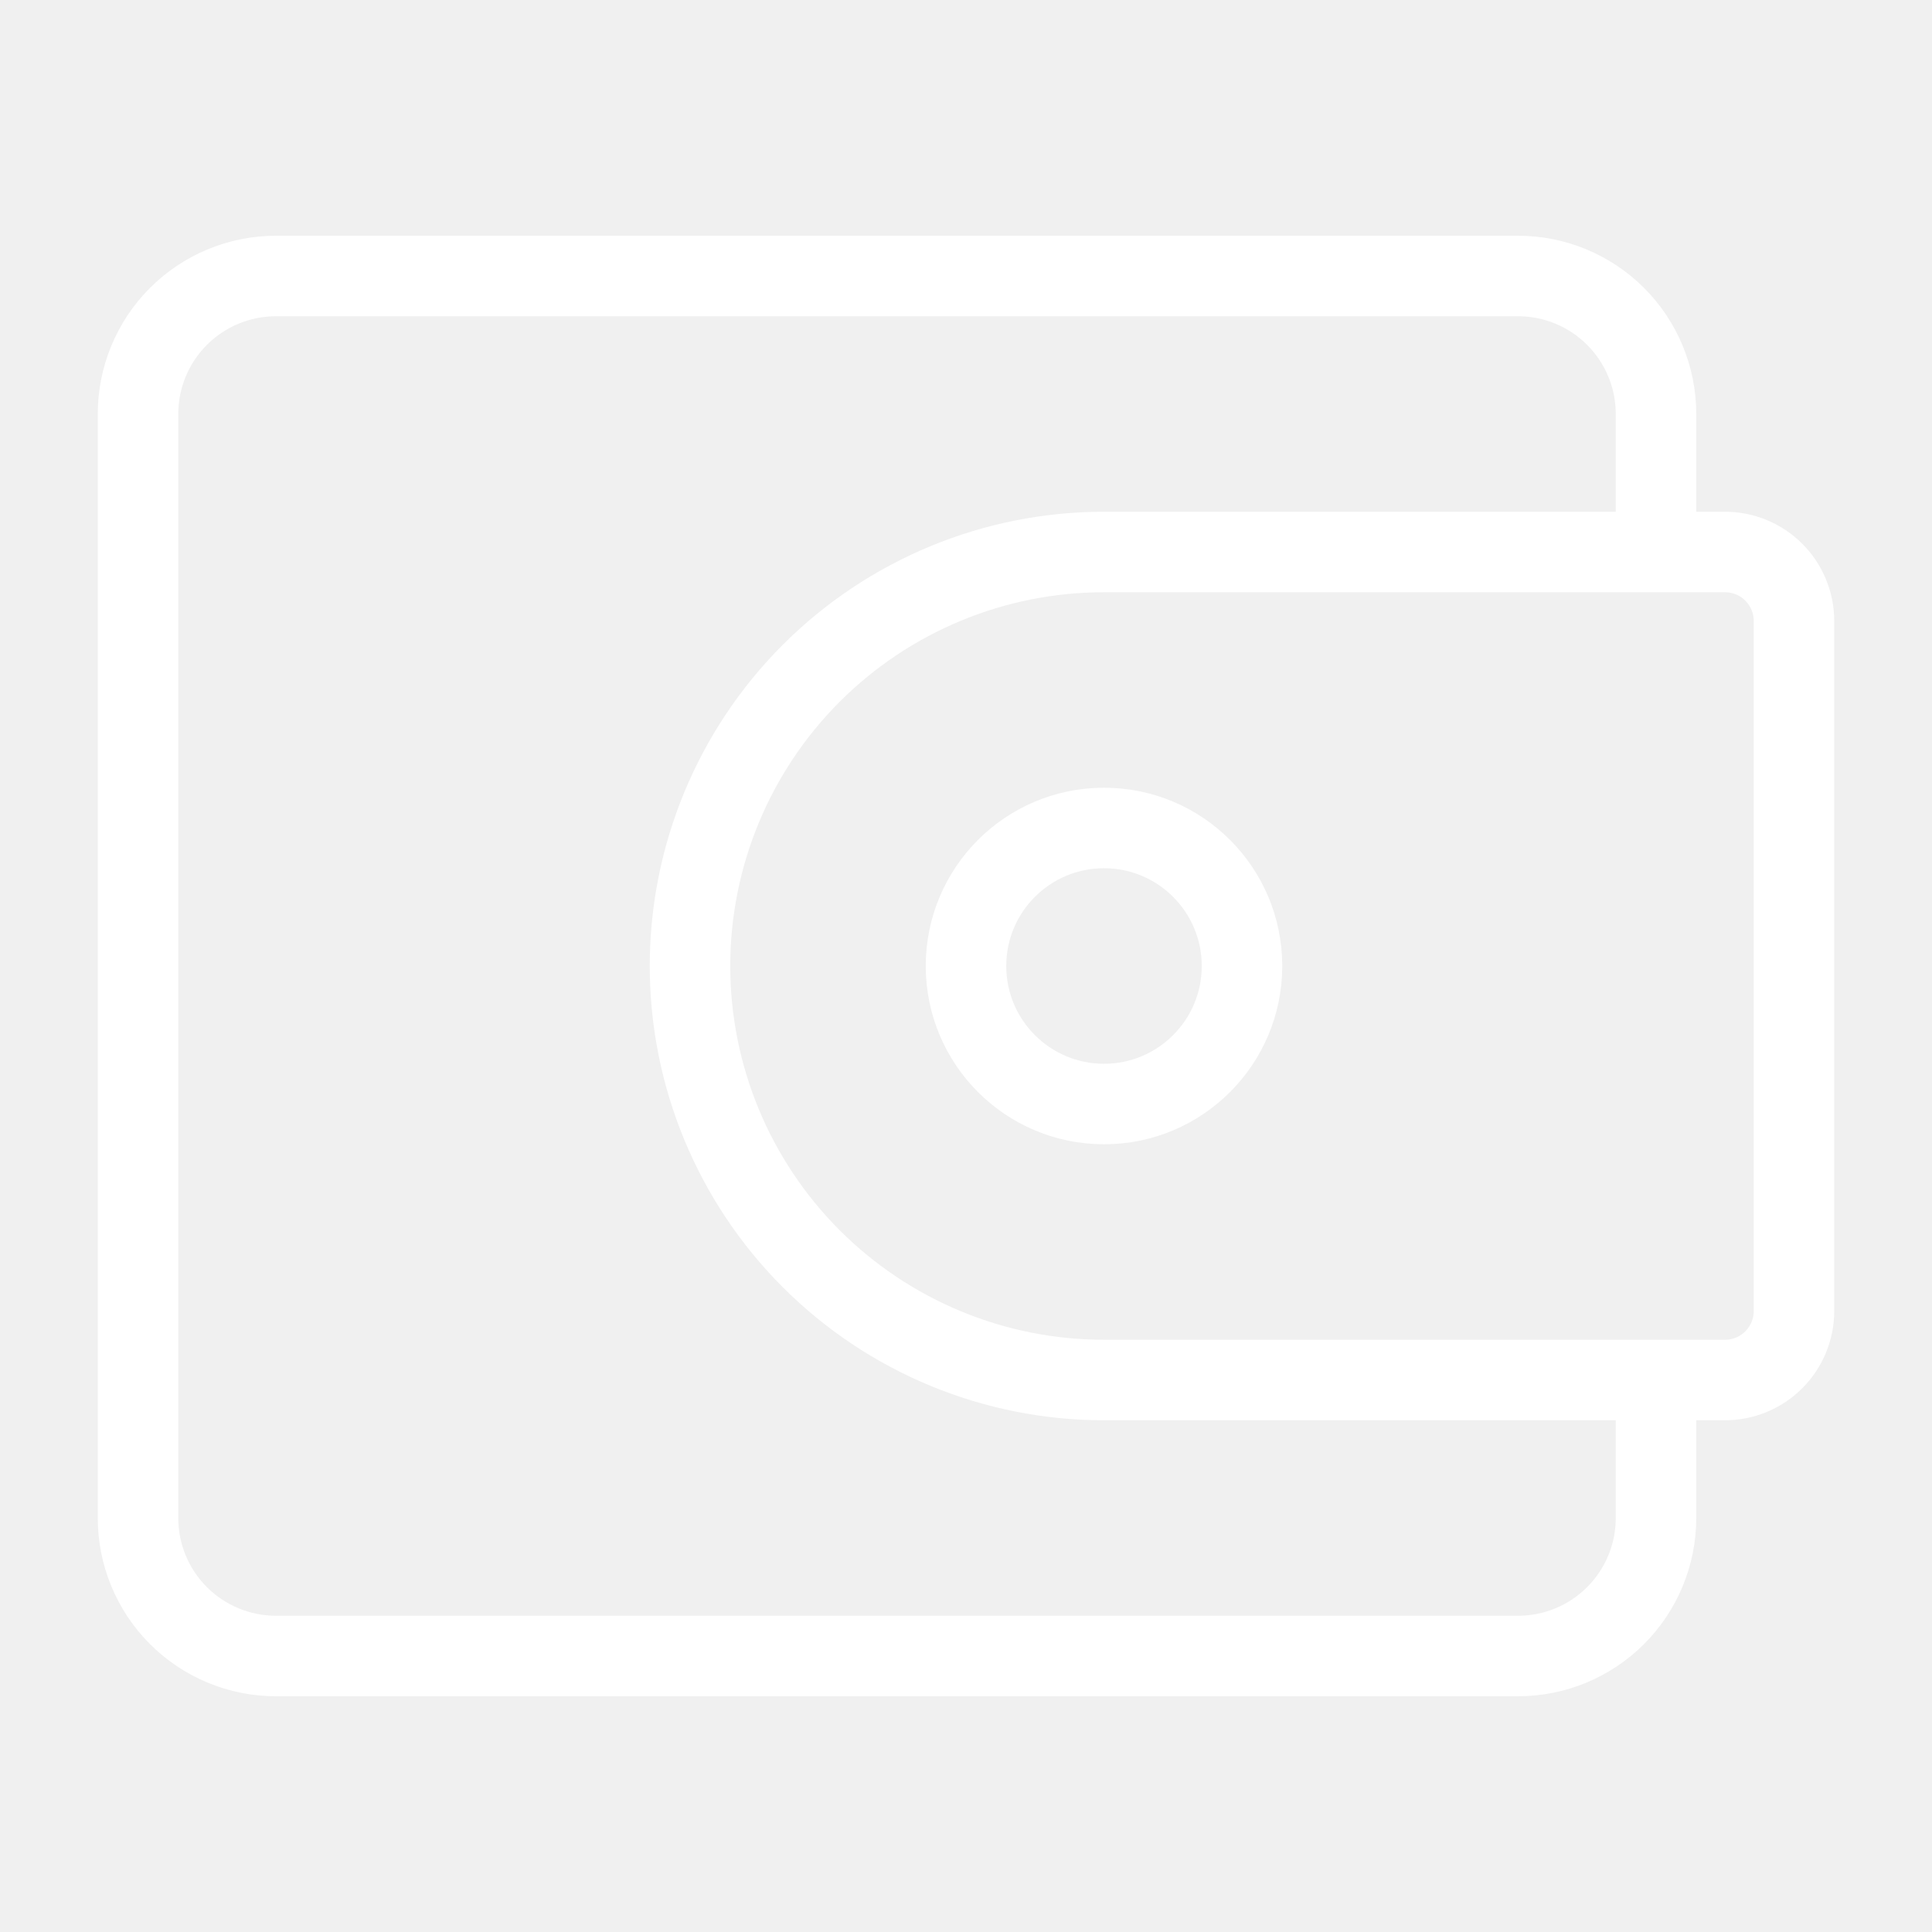
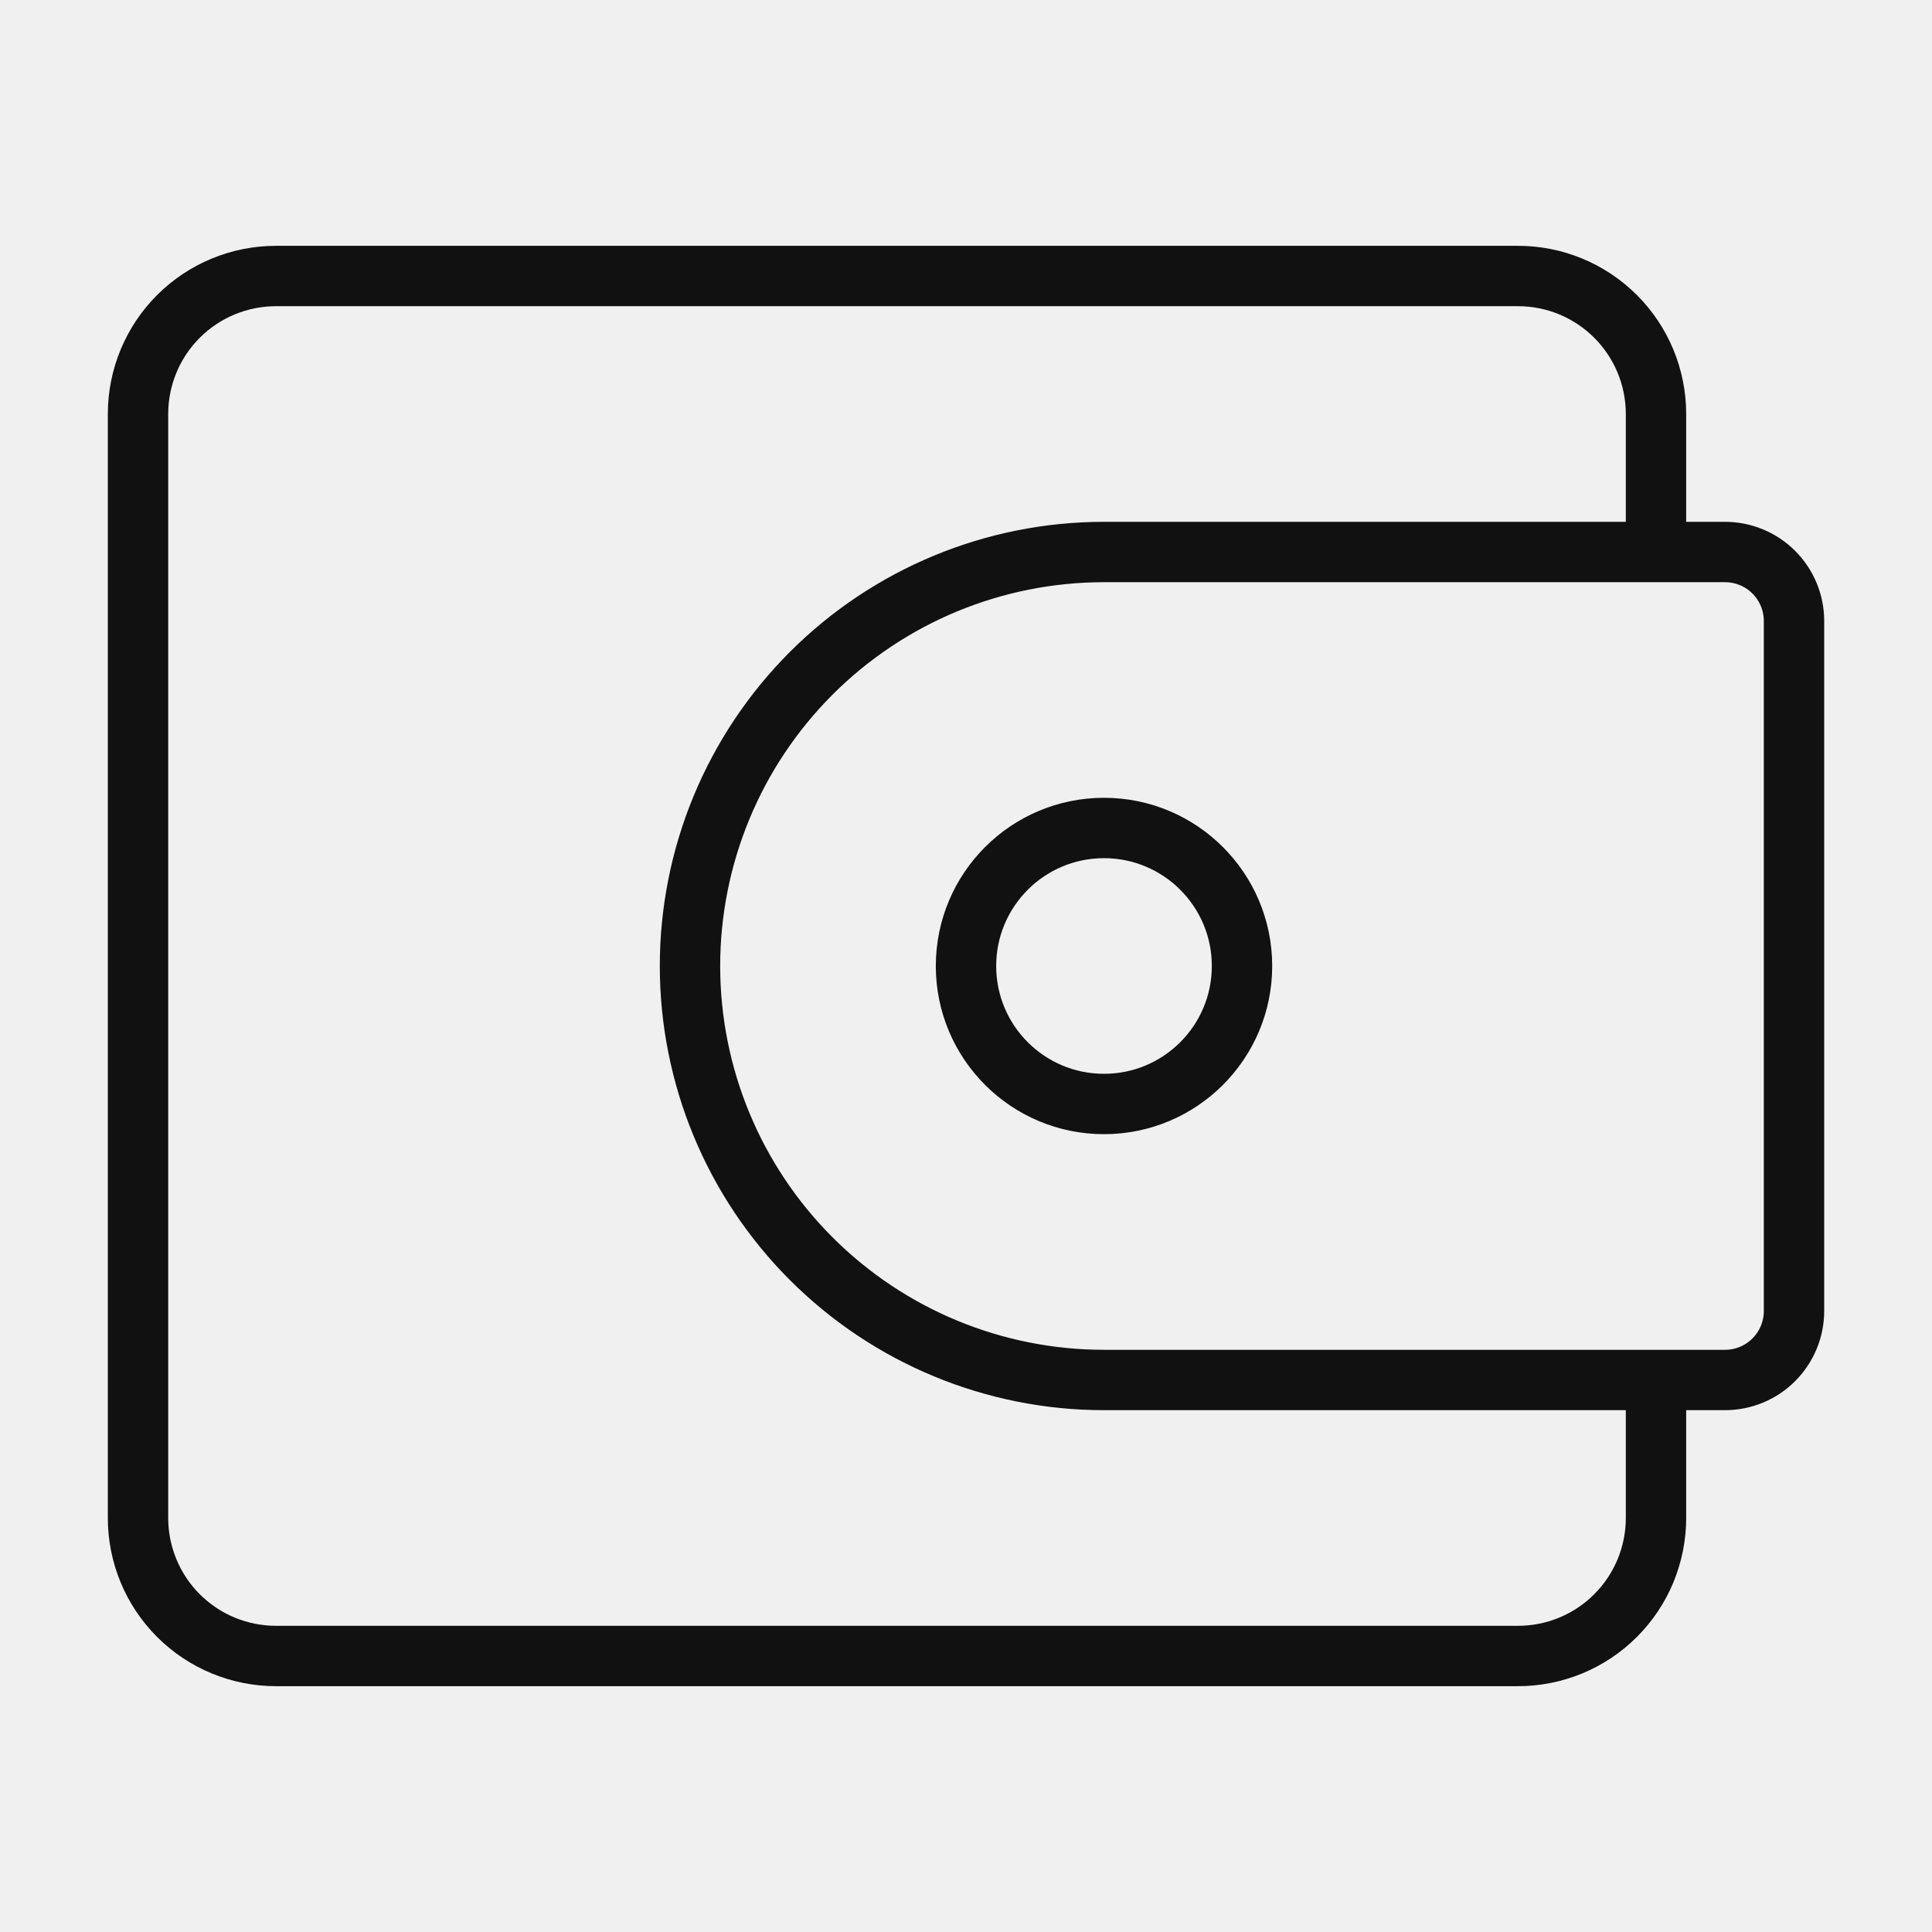
- <svg xmlns="http://www.w3.org/2000/svg" width="48" height="48" viewBox="0 0 48 48" fill="none">
-   <path d="M41.143 13.714V10.286C41.143 9.376 40.782 8.504 40.139 7.861C39.496 7.218 38.624 6.857 37.714 6.857H6.857C5.948 6.857 5.076 7.218 4.433 7.861C3.79 8.504 3.429 9.376 3.429 10.286V37.714C3.429 38.624 3.79 39.496 4.433 40.139C5.076 40.782 5.948 41.143 6.857 41.143H37.714C38.624 41.143 39.496 40.782 40.139 40.139C40.782 39.496 41.143 38.624 41.143 37.714V34.286" stroke="white" stroke-width="2" />
-   <path d="M27.429 13.714H42.857C43.312 13.714 43.748 13.895 44.069 14.216C44.391 14.538 44.571 14.974 44.571 15.429V32.571C44.571 33.026 44.391 33.462 44.069 33.784C43.748 34.105 43.312 34.286 42.857 34.286H27.429C24.701 34.286 22.084 33.202 20.155 31.273C18.227 29.344 17.143 26.728 17.143 24C17.143 21.272 18.227 18.656 20.155 16.727C22.084 14.798 24.701 13.714 27.429 13.714V13.714Z" stroke="white" stroke-width="2" />
-   <path d="M27.429 27.429C29.322 27.429 30.857 25.893 30.857 24C30.857 22.106 29.322 20.571 27.429 20.571C25.535 20.571 24 22.106 24 24C24 25.893 25.535 27.429 27.429 27.429Z" stroke="white" stroke-width="2" />
+ <svg xmlns="http://www.w3.org/2000/svg" width="64" height="64" viewBox="0 0 64 64" fill="none">
+   <path d="M54.857 18.286V13.714C54.857 12.502 54.376 11.339 53.518 10.482C52.661 9.624 51.498 9.143 50.286 9.143H9.143C7.931 9.143 6.768 9.624 5.91 10.482C5.053 11.339 4.572 12.502 4.572 13.714V50.286C4.572 51.498 5.053 52.661 5.91 53.518C6.768 54.376 7.931 54.857 9.143 54.857H50.286C51.498 54.857 52.661 54.376 53.518 53.518C54.376 52.661 54.857 51.498 54.857 50.286V45.714" stroke="#111111" stroke-width="2" />
+   <path d="M36.572 18.286H57.143C57.749 18.286 58.331 18.526 58.759 18.955C59.188 19.384 59.429 19.965 59.429 20.571V43.428C59.429 44.035 59.188 44.616 58.759 45.045C58.331 45.473 57.749 45.714 57.143 45.714H36.572C32.934 45.714 29.446 44.269 26.874 41.697C24.302 39.126 22.857 35.637 22.857 32C22.857 28.363 24.302 24.874 26.874 22.302C29.446 19.73 32.934 18.286 36.572 18.286V18.286Z" stroke="#111111" stroke-width="2" />
+   <path d="M36.571 36.571C39.096 36.571 41.143 34.525 41.143 32C41.143 29.475 39.096 27.428 36.571 27.428C34.047 27.428 32 29.475 32 32C32 34.525 34.047 36.571 36.571 36.571Z" stroke="#111111" stroke-width="2" />
</svg>
